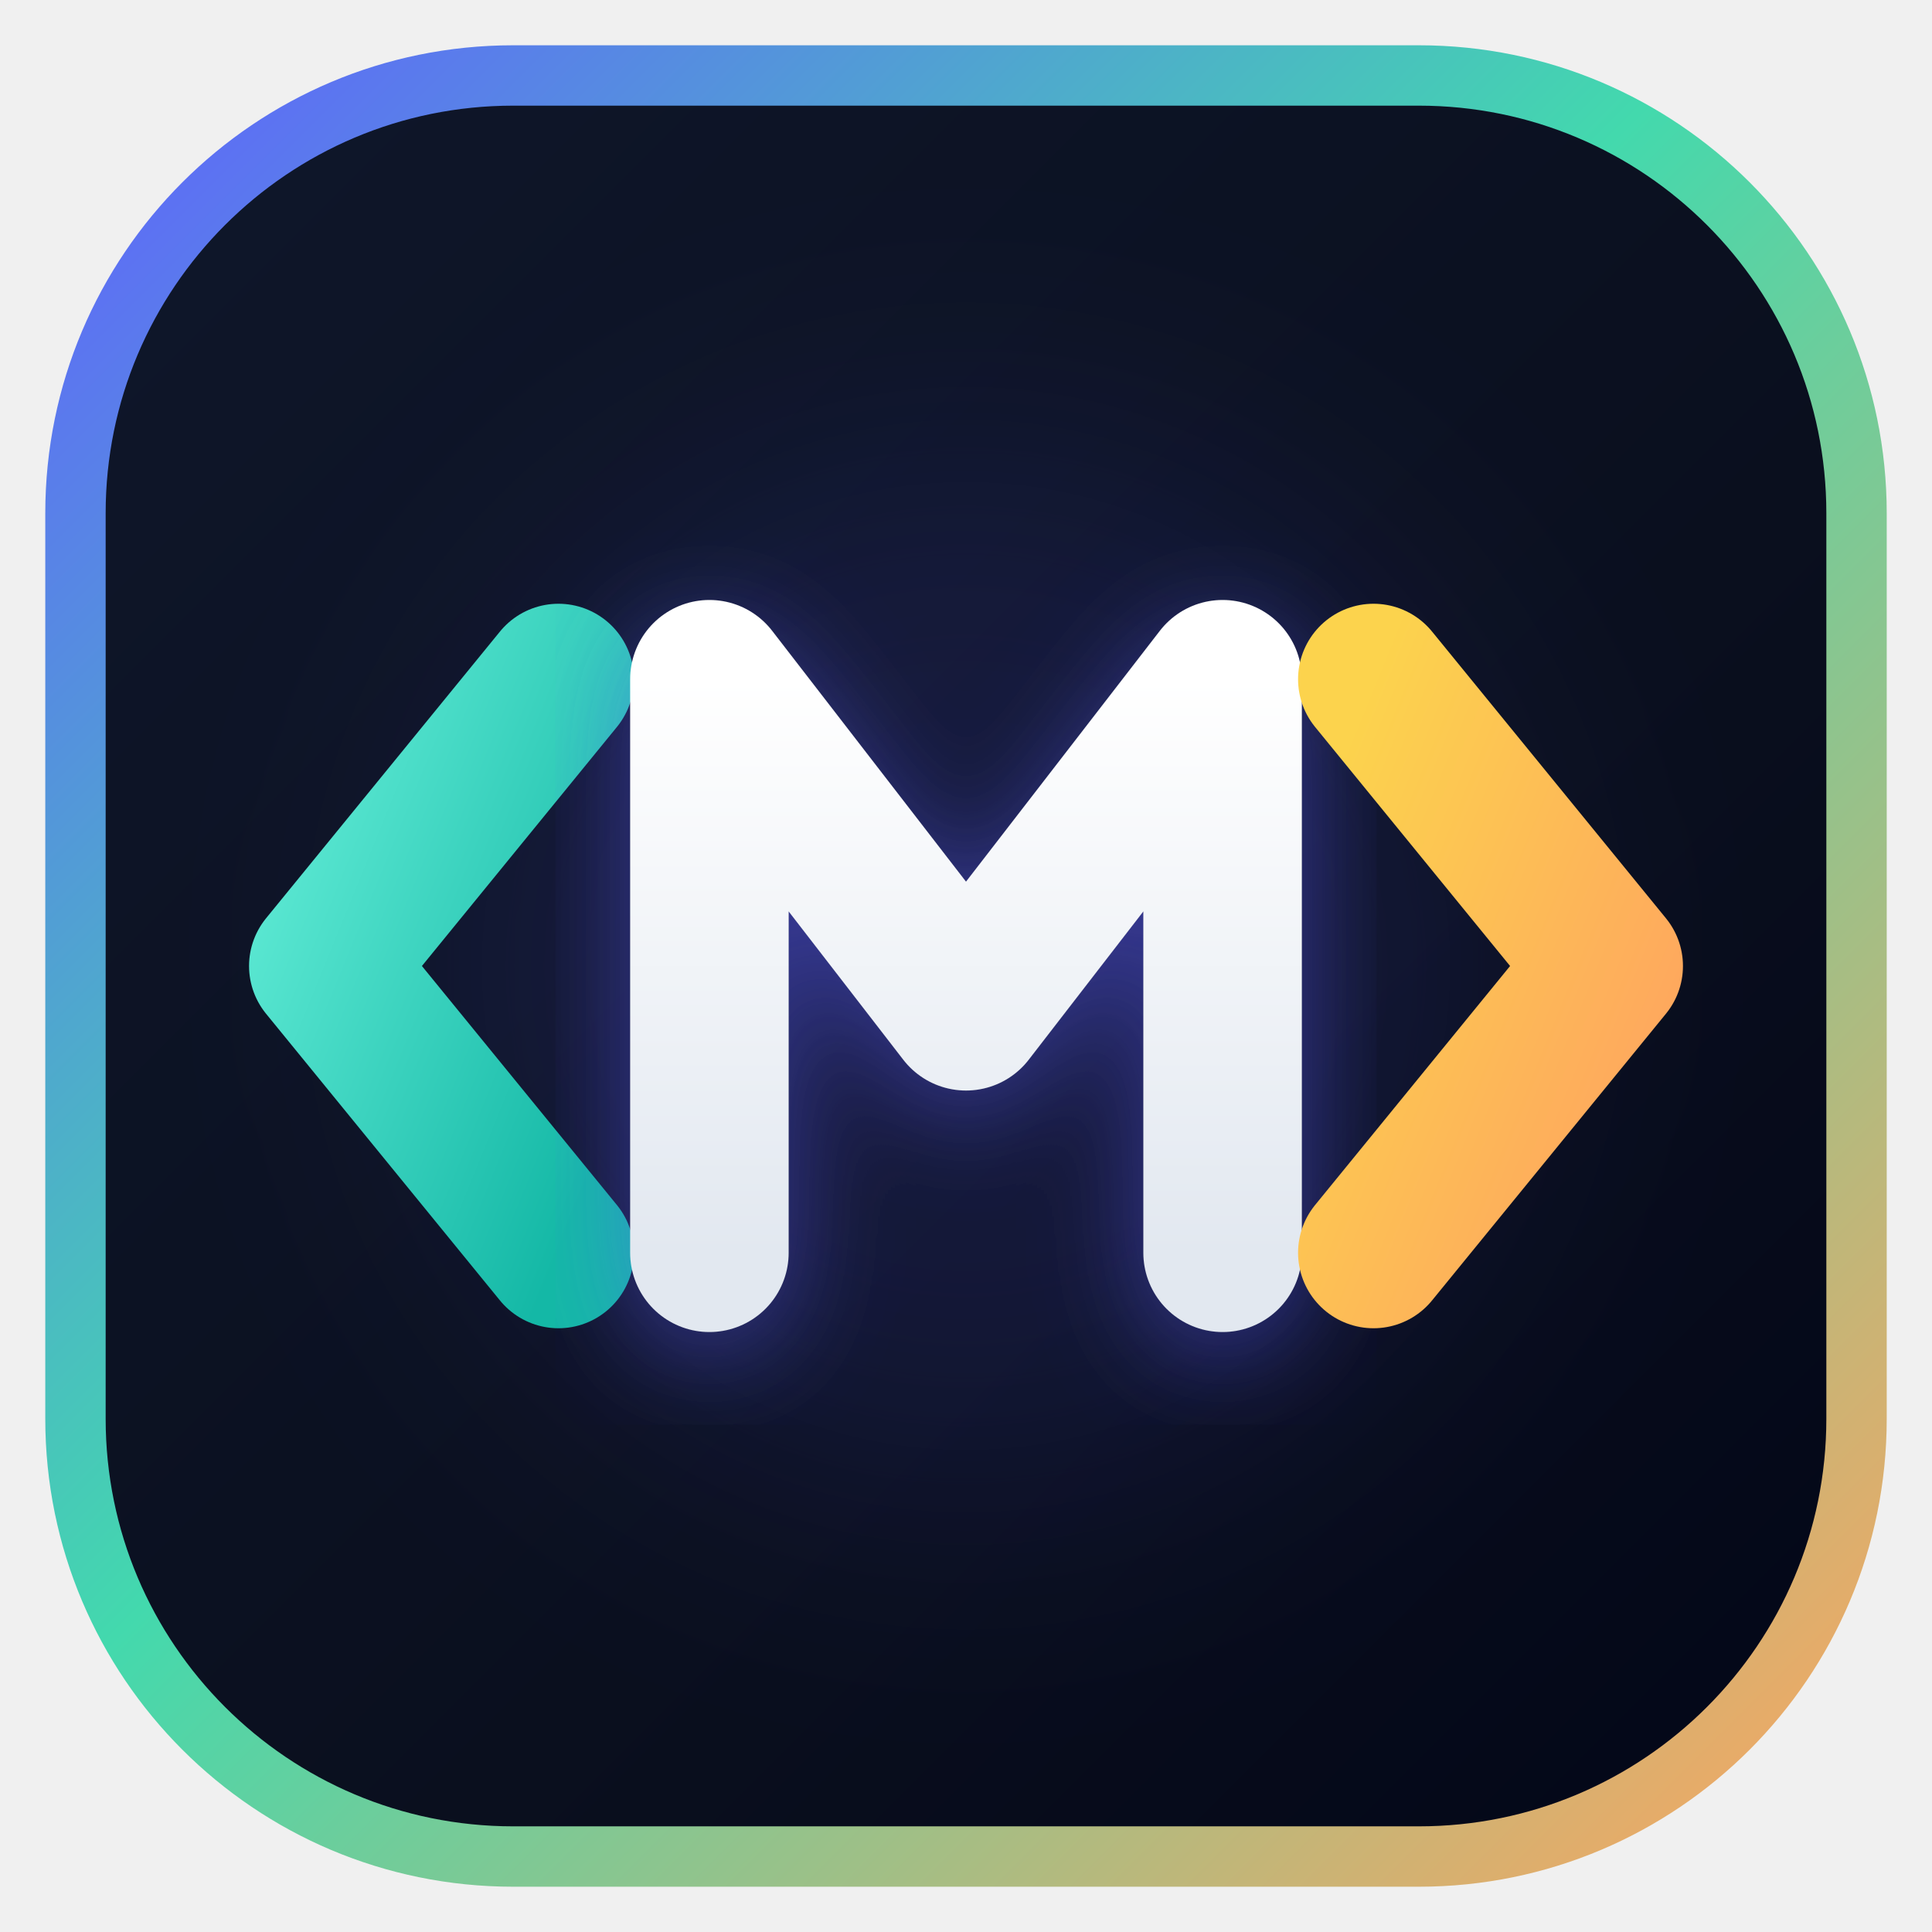
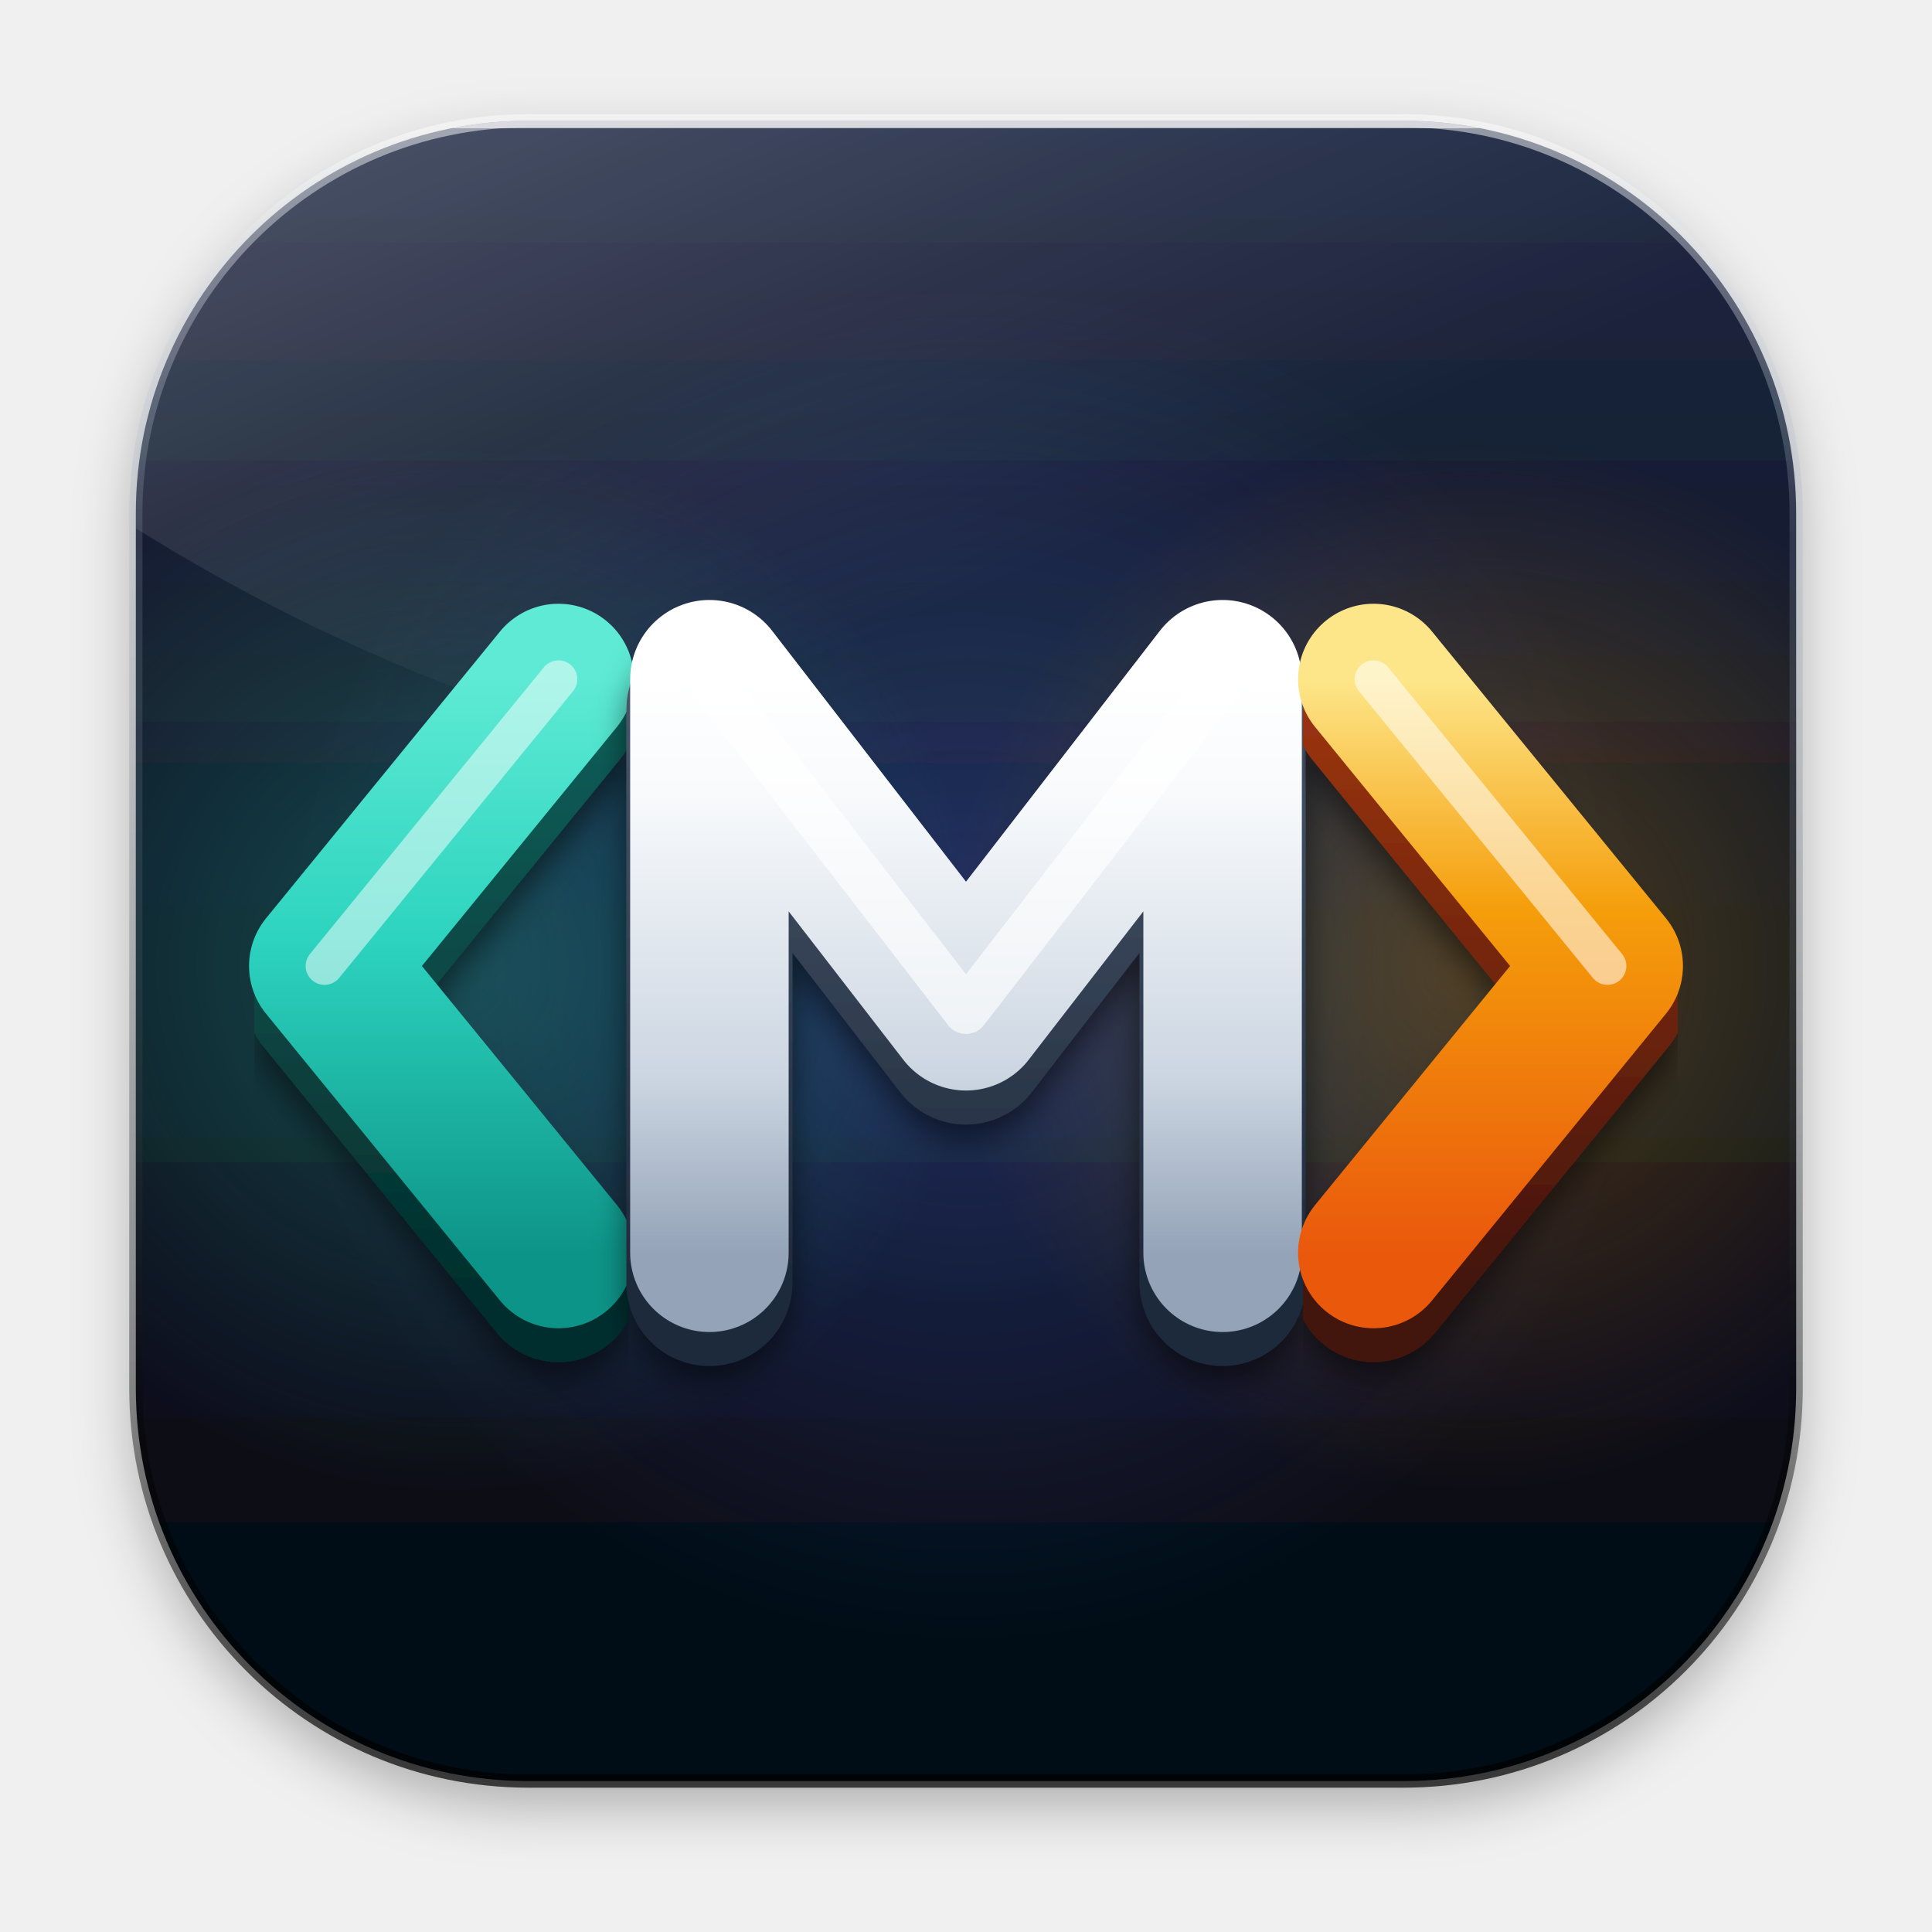
<svg xmlns="http://www.w3.org/2000/svg" viewBox="0 0 512 512">
  <defs>
-     <linearGradient id="bgGrad" x1="0%" y1="0%" x2="100%" y2="100%">
-       <stop offset="0%" stop-color="#0F172B" />
-       <stop offset="60%" stop-color="#0A0F1E" />
-       <stop offset="100%" stop-color="#020617" />
+     <filter id="appleShadow" x="-25%" y="-20%" width="150%" height="160%">
+       <feDropShadow dx="0" dy="24" stdDeviation="20" flood-color="#000000" flood-opacity="0.55" />
+       <feDropShadow dx="0" dy="6" stdDeviation="8" flood-color="#000000" flood-opacity="0.3" />
+     </filter>
+     <filter id="element3dShadow" x="-30%" y="-30%" width="160%" height="170%">
+       <feDropShadow dx="0" dy="10" stdDeviation="8" flood-color="#000000" flood-opacity="0.75" />
+       <feDropShadow dx="0" dy="4" stdDeviation="4" flood-color="#000000" flood-opacity="0.5" />
+     </filter>
+     <linearGradient id="iosPlate" x1="0%" y1="0%" x2="0%" y2="100%">
+       <stop offset="0%" stop-color="#1E2742" />
+       <stop offset="40%" stop-color="#111827" />
+       <stop offset="100%" stop-color="#030712" />
    </linearGradient>
-     <linearGradient id="borderGrad" x1="0%" y1="0%" x2="100%" y2="100%">
-       <stop offset="0%" stop-color="#615FFF" />
-       <stop offset="45%" stop-color="#43D9AD" />
-       <stop offset="100%" stop-color="#FEA55F" />
+     <linearGradient id="rimLight" x1="0%" y1="0%" x2="0%" y2="100%">
+       <stop offset="0%" stop-color="#FFFFFF" stop-opacity="0.5" />
+       <stop offset="25%" stop-color="#94A3B8" stop-opacity="0.2" />
+       <stop offset="80%" stop-color="#000000" stop-opacity="0.4" />
+       <stop offset="100%" stop-color="#000000" stop-opacity="0.7" />
    </linearGradient>
-     <linearGradient id="tealGrad" x1="0%" y1="0%" x2="100%" y2="100%">
+     <linearGradient id="glassSheen" x1="0%" y1="0%" x2="100%" y2="100%">
+       <stop offset="0%" stop-color="#FFFFFF" stop-opacity="0.22" />
+       <stop offset="35%" stop-color="#FFFFFF" stop-opacity="0.08" />
+       <stop offset="60%" stop-color="#FFFFFF" stop-opacity="0" />
+     </linearGradient>
+     <radialGradient id="coreGlow" cx="50%" cy="50%" r="50%">
+       <stop offset="0%" stop-color="#6366F1" stop-opacity="0.32" />
+       <stop offset="50%" stop-color="#3B82F6" stop-opacity="0.14" />
+       <stop offset="100%" stop-color="#6366F1" stop-opacity="0" />
+     </radialGradient>
+     <linearGradient id="teal3dFront" x1="0%" y1="0%" x2="0%" y2="100%">
      <stop offset="0%" stop-color="#5EEAD4" />
-       <stop offset="100%" stop-color="#14B8A6" />
+       <stop offset="45%" stop-color="#2DD4BF" />
+       <stop offset="100%" stop-color="#0D9488" />
    </linearGradient>
-     <linearGradient id="orangeGrad" x1="0%" y1="0%" x2="100%" y2="100%">
-       <stop offset="0%" stop-color="#FCD34D" />
-       <stop offset="100%" stop-color="#FEA55F" />
+     <linearGradient id="teal3dDepth" x1="0%" y1="0%" x2="0%" y2="100%">
+       <stop offset="0%" stop-color="#115E59" />
+       <stop offset="100%" stop-color="#042F2E" />
    </linearGradient>
-     <linearGradient id="mGrad" x1="0%" y1="0%" x2="0%" y2="100%">
+     <linearGradient id="mPlatinum" x1="0%" y1="0%" x2="0%" y2="100%">
      <stop offset="0%" stop-color="#FFFFFF" />
-       <stop offset="100%" stop-color="#E2E8F0" />
+       <stop offset="20%" stop-color="#F8FAFC" />
+       <stop offset="70%" stop-color="#CBD5E1" />
+       <stop offset="100%" stop-color="#94A3B8" />
    </linearGradient>
-     <filter id="mGlow" x="-30%" y="-30%" width="160%" height="160%">
-       <feDropShadow dx="0" dy="6" stdDeviation="14" flood-color="#615FFF" flood-opacity="0.45" />
-     </filter>
+     <linearGradient id="mDepth" x1="0%" y1="0%" x2="0%" y2="100%">
+       <stop offset="0%" stop-color="#475569" />
+       <stop offset="100%" stop-color="#1E293B" />
+     </linearGradient>
+     <linearGradient id="orange3dFront" x1="0%" y1="0%" x2="0%" y2="100%">
+       <stop offset="0%" stop-color="#FDE68A" />
+       <stop offset="40%" stop-color="#F59E0B" />
+       <stop offset="100%" stop-color="#EA580C" />
+     </linearGradient>
+     <linearGradient id="orange3dDepth" x1="0%" y1="0%" x2="0%" y2="100%">
+       <stop offset="0%" stop-color="#9A3412" />
+       <stop offset="100%" stop-color="#431407" />
+     </linearGradient>
+     <radialGradient id="tealGlow" cx="50%" cy="50%" r="50%">
+       <stop offset="0%" stop-color="#2DD4BF" stop-opacity="0.28" />
+       <stop offset="100%" stop-color="#2DD4BF" stop-opacity="0" />
+     </radialGradient>
+     <radialGradient id="amberGlow" cx="50%" cy="50%" r="50%">
+       <stop offset="0%" stop-color="#F59E0B" stop-opacity="0.28" />
+       <stop offset="100%" stop-color="#F59E0B" stop-opacity="0" />
+     </radialGradient>
+     <clipPath id="squircleClip">
+       <rect x="36" y="32" width="440" height="440" rx="104" ry="104" />
+     </clipPath>
  </defs>
-   <rect x="20" y="20" width="472" height="472" rx="116" fill="url(#bgGrad)" stroke="url(#borderGrad)" stroke-width="16" />
-   <circle cx="256" cy="256" r="140" fill="#615FFF" opacity="0.12" filter="blur(36px)" />
-   <path d="M 148 180 L 86 256 L 148 332" fill="none" stroke="url(#tealGrad)" stroke-width="40" stroke-linecap="round" stroke-linejoin="round" />
-   <path d="M 188 332 L 188 180 L 256 268 L 324 180 L 324 332" fill="none" stroke="url(#mGrad)" stroke-width="42" stroke-linecap="round" stroke-linejoin="round" filter="url(#mGlow)" />
-   <path d="M 364 180 L 426 256 L 364 332" fill="none" stroke="url(#orangeGrad)" stroke-width="40" stroke-linecap="round" stroke-linejoin="round" />
+   <rect x="36" y="32" width="440" height="440" rx="104" ry="104" fill="url(#iosPlate)" filter="url(#appleShadow)" />
+   <g clip-path="url(#squircleClip)">
+     <circle cx="256" cy="256" r="180" fill="url(#coreGlow)" />
+     <circle cx="120" cy="256" r="140" fill="url(#tealGlow)" />
+     <circle cx="390" cy="256" r="140" fill="url(#amberGlow)" />
+     <path d="M 36 32 L 476 32 L 476 180 C 340 230 180 230 36 140 Z" fill="url(#glassSheen)" />
+     <line x1="120" y1="33" x2="392" y2="33" stroke="#FFFFFF" stroke-opacity="0.6" stroke-width="2" stroke-linecap="round" />
+   </g>
+   <path d="M 148 188 L 86 264 L 148 340" fill="none" stroke="url(#teal3dDepth)" stroke-width="42" stroke-linecap="round" stroke-linejoin="round" filter="url(#element3dShadow)" />
+   <path d="M 148 180 L 86 256 L 148 332" fill="none" stroke="url(#teal3dFront)" stroke-width="40" stroke-linecap="round" stroke-linejoin="round" />
+   <path d="M 148 180 L 86 256" fill="none" stroke="#FFFFFF" stroke-opacity="0.5" stroke-width="10" stroke-linecap="round" />
+   <path d="M 188 340 L 188 188 L 256 276 L 324 188 L 324 340" fill="none" stroke="url(#mDepth)" stroke-width="44" stroke-linecap="round" stroke-linejoin="round" filter="url(#element3dShadow)" />
+   <path d="M 188 332 L 188 180 L 256 268 L 324 180 L 324 332" fill="none" stroke="url(#mPlatinum)" stroke-width="42" stroke-linecap="round" stroke-linejoin="round" />
+   <path d="M 188 180 L 256 268 L 324 180" fill="none" stroke="#FFFFFF" stroke-opacity="0.65" stroke-width="12" stroke-linecap="round" stroke-linejoin="round" />
+   <path d="M 364 188 L 426 264 L 364 340" fill="none" stroke="url(#orange3dDepth)" stroke-width="42" stroke-linecap="round" stroke-linejoin="round" filter="url(#element3dShadow)" />
+   <path d="M 364 180 L 426 256 L 364 332" fill="none" stroke="url(#orange3dFront)" stroke-width="40" stroke-linecap="round" stroke-linejoin="round" />
+   <path d="M 364 180 L 426 256" fill="none" stroke="#FFFFFF" stroke-opacity="0.55" stroke-width="10" stroke-linecap="round" />
+   <rect x="36" y="32" width="440" height="440" rx="104" ry="104" fill="none" stroke="url(#rimLight)" stroke-width="3.5" pointer-events="none" />
</svg>
